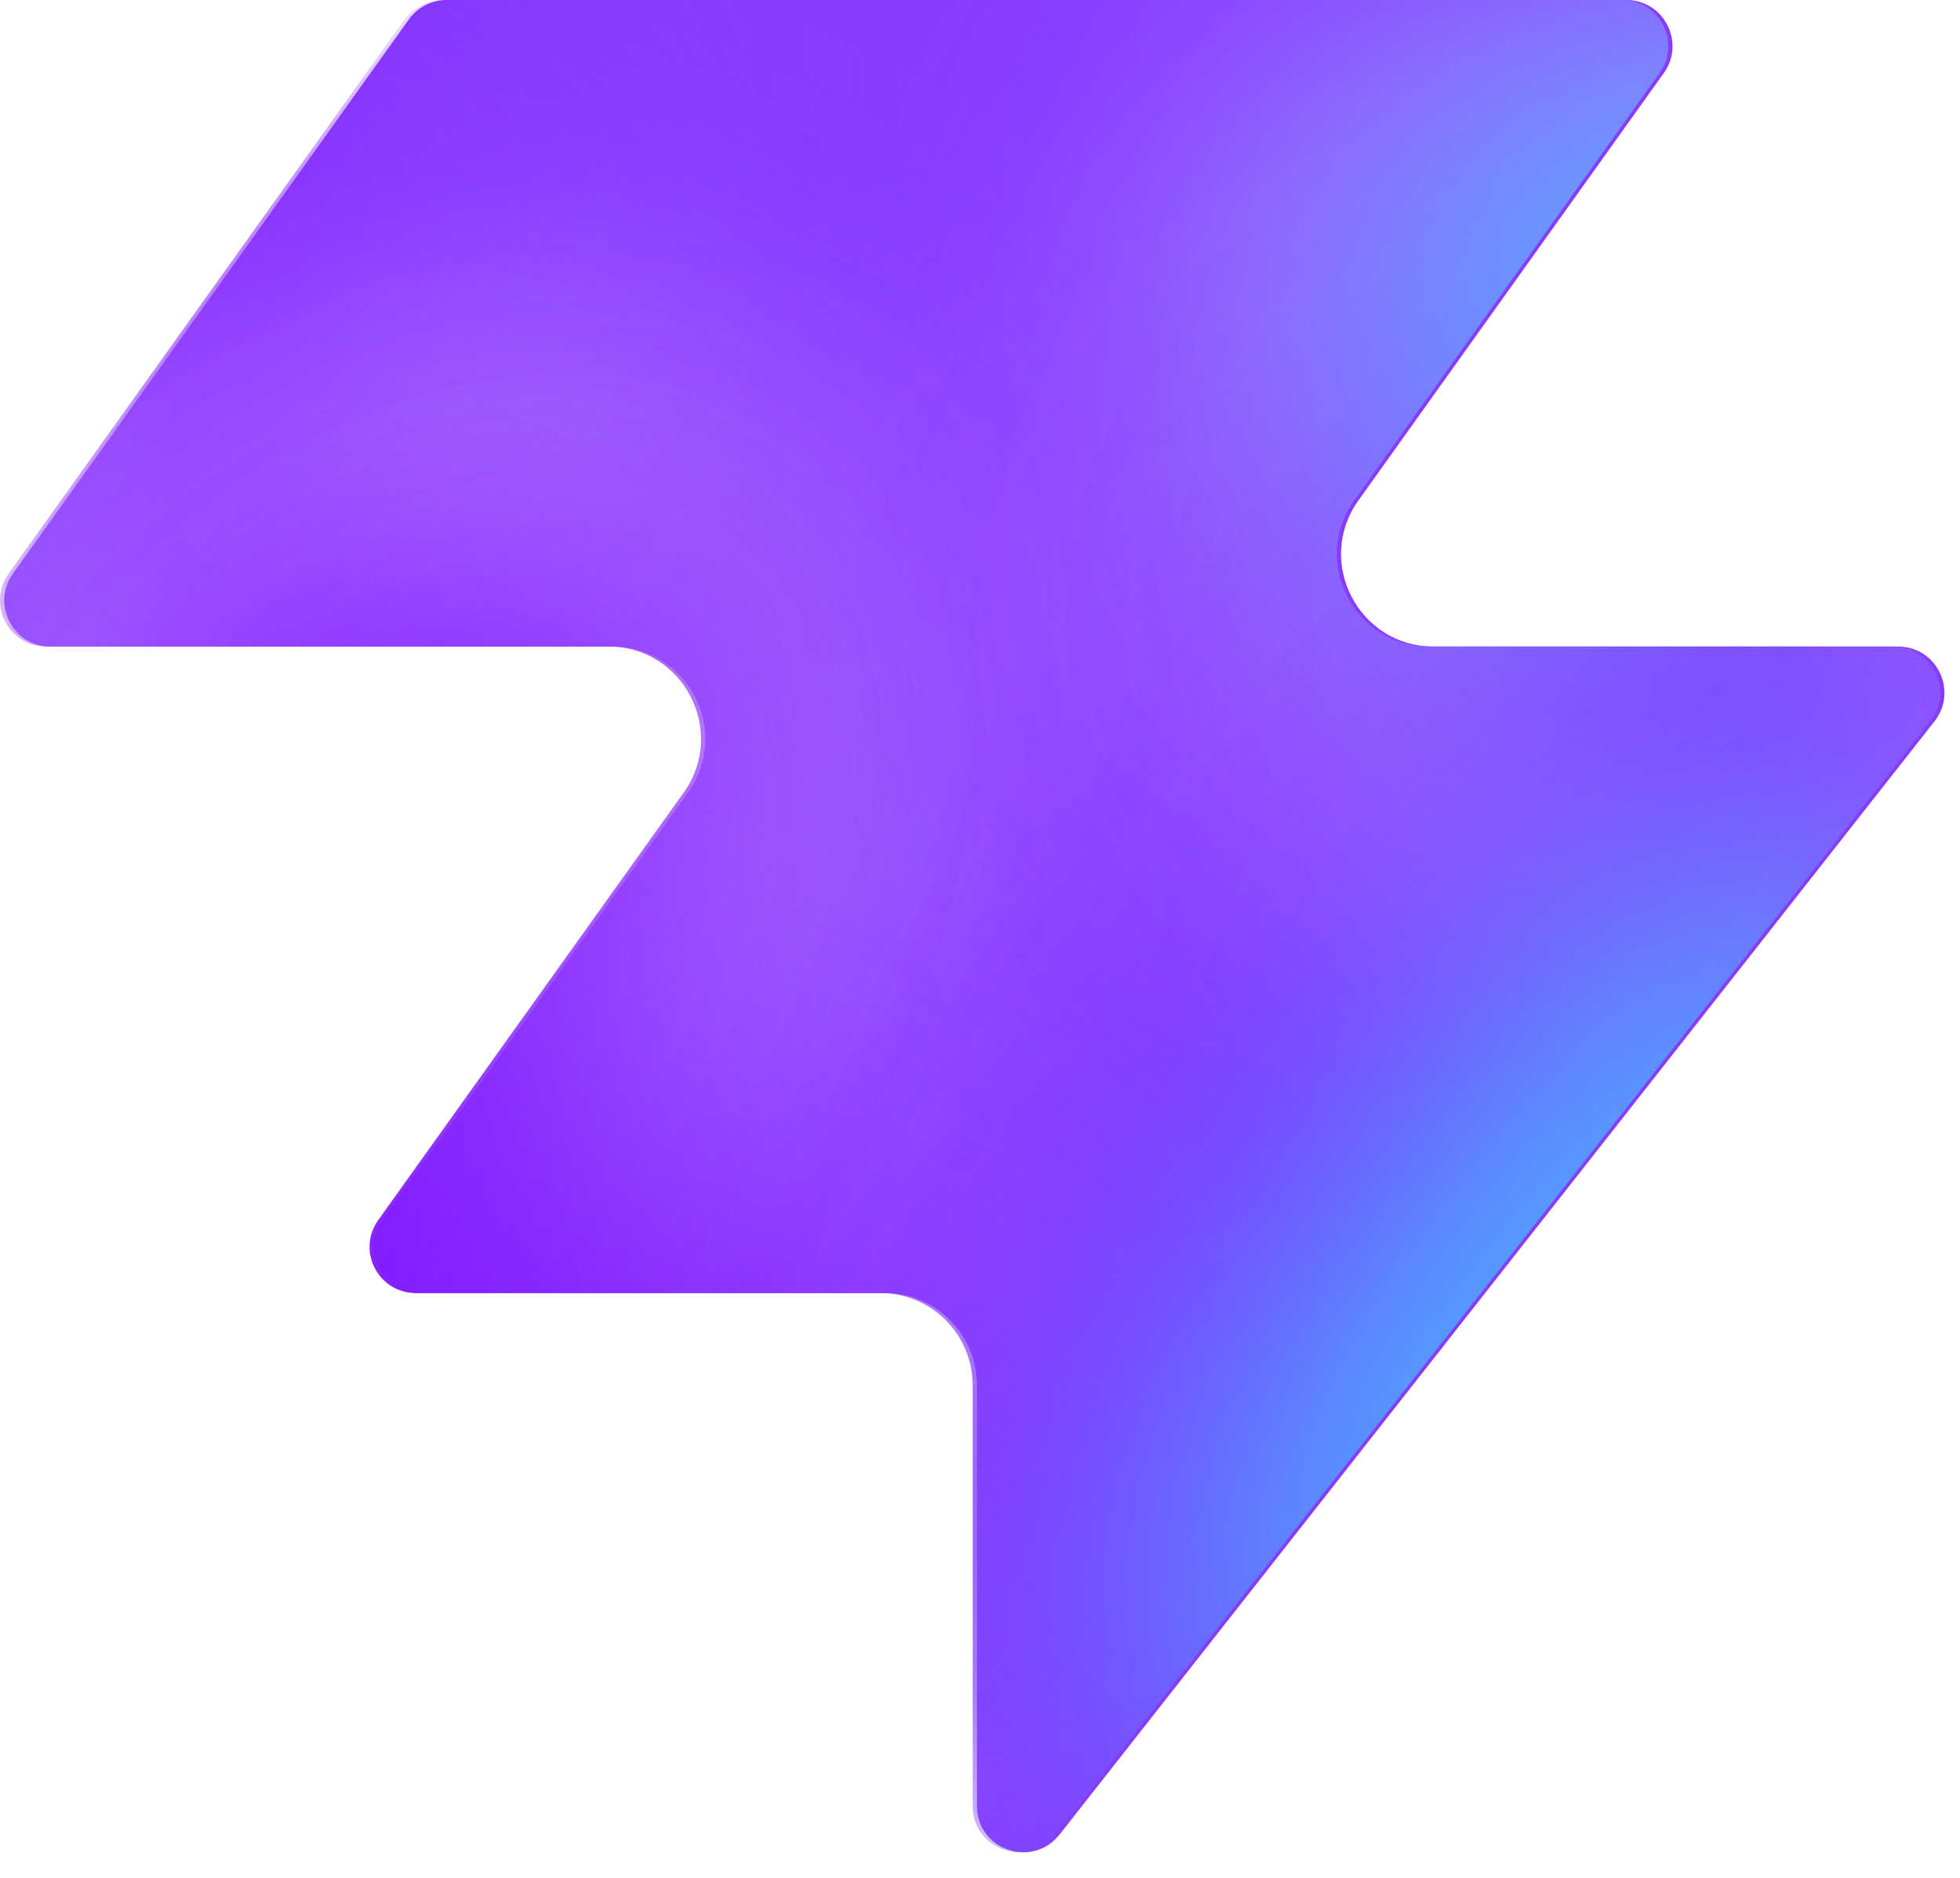
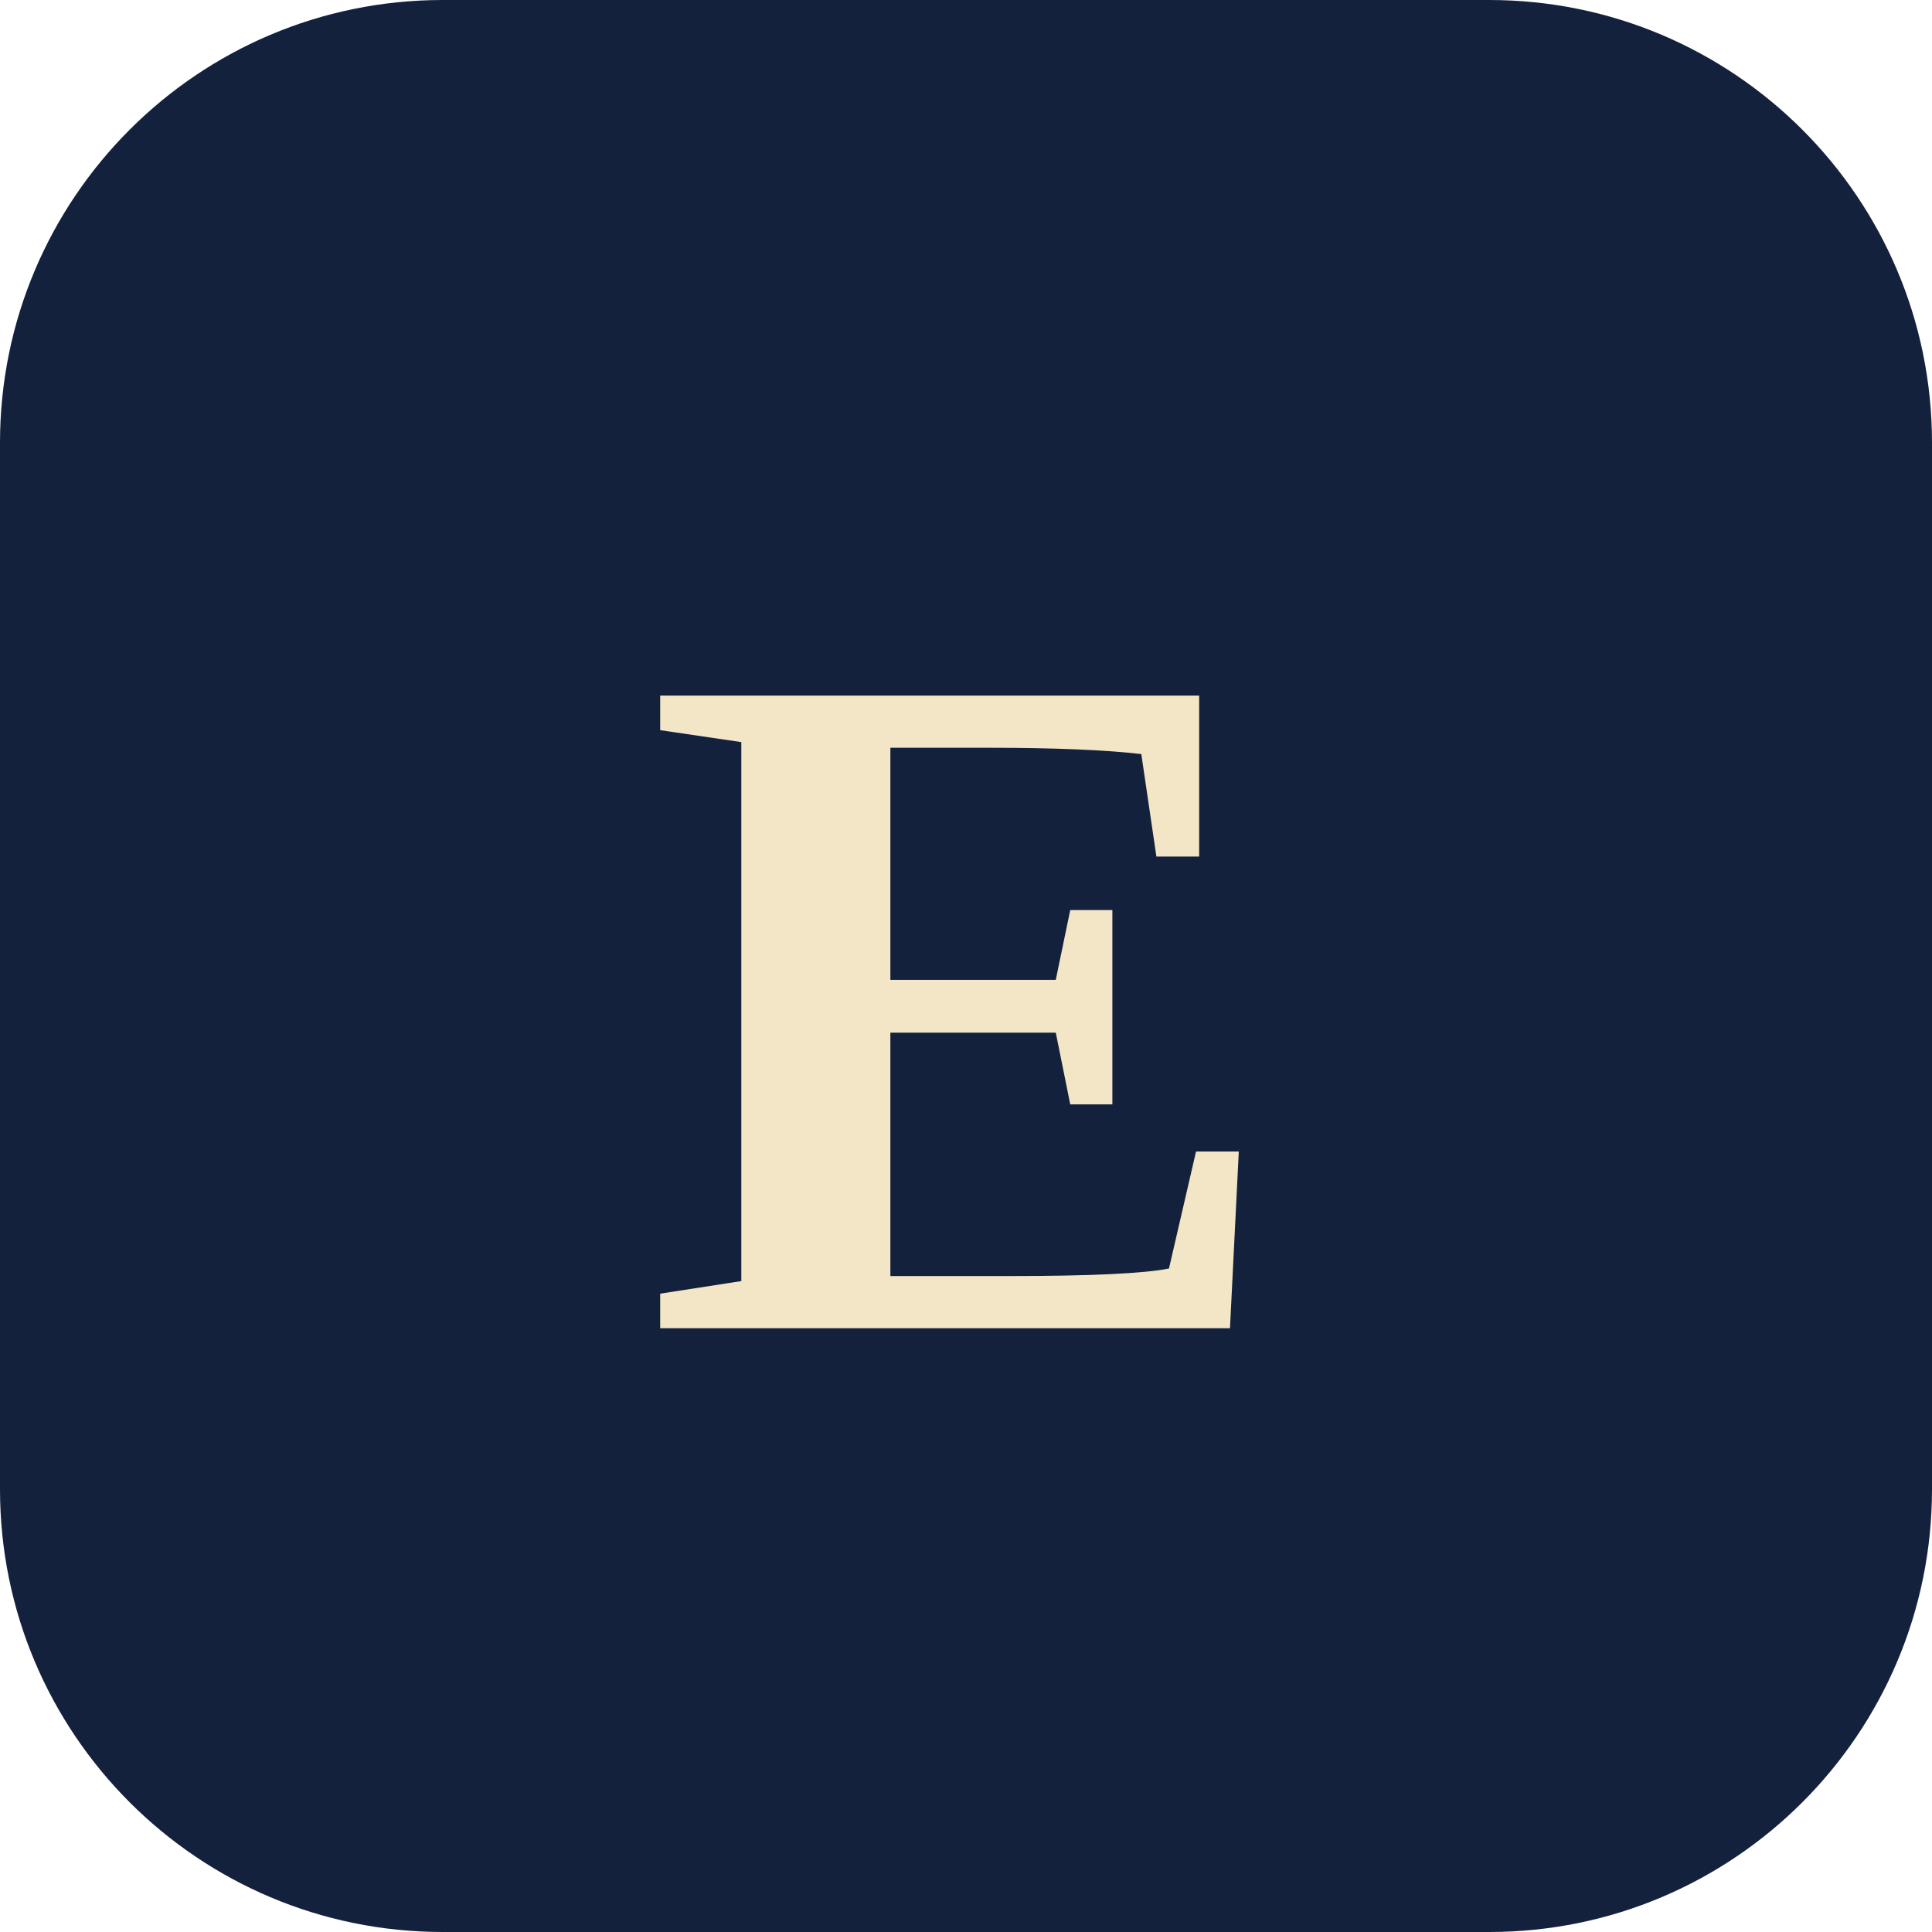
- <svg xmlns="http://www.w3.org/2000/svg" width="48" height="46" fill="none" viewBox="0 0 48 46">
-   <path fill="#863bff" d="M25.946 44.938c-.664.845-2.021.375-2.021-.698V33.937a2.26 2.26 0 0 0-2.262-2.262H10.287c-.92 0-1.456-1.04-.92-1.788l7.48-10.471c1.07-1.497 0-3.578-1.842-3.578H1.237c-.92 0-1.456-1.04-.92-1.788L10.013.474c.214-.297.556-.474.92-.474h28.894c.92 0 1.456 1.04.92 1.788l-7.48 10.471c-1.07 1.498 0 3.579 1.842 3.579h11.377c.943 0 1.473 1.088.89 1.83L25.947 44.94z" style="fill:#863bff;fill:color(display-p3 .525 .23 1);fill-opacity:1" />
-   <mask id="a" width="48" height="46" x="0" y="0" maskUnits="userSpaceOnUse" style="mask-type:alpha">
-     <path fill="#000" d="M25.842 44.938c-.664.844-2.021.375-2.021-.698V33.937a2.26 2.26 0 0 0-2.262-2.262H10.183c-.92 0-1.456-1.04-.92-1.788l7.48-10.471c1.07-1.498 0-3.579-1.842-3.579H1.133c-.92 0-1.456-1.04-.92-1.787L9.91.473c.214-.297.556-.474.92-.474h28.894c.92 0 1.456 1.04.92 1.788l-7.48 10.471c-1.07 1.498 0 3.578 1.842 3.578h11.377c.943 0 1.473 1.088.89 1.832L25.843 44.94z" style="fill:#000;fill-opacity:1" />
-   </mask>
-   <g mask="url(#a)">
-     <g filter="url(#b)">
-       <ellipse cx="5.508" cy="14.704" fill="#ede6ff" rx="5.508" ry="14.704" style="fill:#ede6ff;fill:color(display-p3 .927 .903 1);fill-opacity:1" transform="matrix(.00324 1 1 -.00324 -4.47 31.516)" />
-     </g>
-     <g filter="url(#c)">
-       <ellipse cx="10.399" cy="29.851" fill="#ede6ff" rx="10.399" ry="29.851" style="fill:#ede6ff;fill:color(display-p3 .927 .903 1);fill-opacity:1" transform="matrix(.00324 1 1 -.00324 -39.328 7.883)" />
-     </g>
-     <g filter="url(#d)">
-       <ellipse cx="5.508" cy="30.487" fill="#7e14ff" rx="5.508" ry="30.487" style="fill:#7e14ff;fill:color(display-p3 .492 .077 1);fill-opacity:1" transform="rotate(89.814 -25.913 -14.639)scale(1 -1)" />
-     </g>
-     <g filter="url(#e)">
-       <ellipse cx="5.508" cy="30.599" fill="#7e14ff" rx="5.508" ry="30.599" style="fill:#7e14ff;fill:color(display-p3 .492 .077 1);fill-opacity:1" transform="rotate(89.814 -32.644 -3.334)scale(1 -1)" />
-     </g>
-     <g filter="url(#f)">
-       <ellipse cx="5.508" cy="30.599" fill="#7e14ff" rx="5.508" ry="30.599" style="fill:#7e14ff;fill:color(display-p3 .492 .077 1);fill-opacity:1" transform="matrix(.00324 1 1 -.00324 -34.34 30.47)" />
-     </g>
-     <g filter="url(#g)">
-       <ellipse cx="14.072" cy="22.078" fill="#ede6ff" rx="14.072" ry="22.078" style="fill:#ede6ff;fill:color(display-p3 .927 .903 1);fill-opacity:1" transform="rotate(93.35 24.506 48.493)scale(-1 1)" />
-     </g>
-     <g filter="url(#h)">
-       <ellipse cx="3.47" cy="21.501" fill="#7e14ff" rx="3.47" ry="21.501" style="fill:#7e14ff;fill:color(display-p3 .492 .077 1);fill-opacity:1" transform="rotate(89.009 28.708 47.59)scale(-1 1)" />
-     </g>
-     <g filter="url(#i)">
-       <ellipse cx="3.47" cy="21.501" fill="#7e14ff" rx="3.47" ry="21.501" style="fill:#7e14ff;fill:color(display-p3 .492 .077 1);fill-opacity:1" transform="rotate(89.009 28.708 47.59)scale(-1 1)" />
-     </g>
-     <g filter="url(#j)">
-       <ellipse cx=".387" cy="8.972" fill="#7e14ff" rx="4.407" ry="29.108" style="fill:#7e14ff;fill:color(display-p3 .492 .077 1);fill-opacity:1" transform="rotate(39.51 .387 8.972)" />
-     </g>
-     <g filter="url(#k)">
-       <ellipse cx="47.523" cy="-6.092" fill="#7e14ff" rx="4.407" ry="29.108" style="fill:#7e14ff;fill:color(display-p3 .492 .077 1);fill-opacity:1" transform="rotate(37.892 47.523 -6.092)" />
-     </g>
-     <g filter="url(#l)">
-       <ellipse cx="41.412" cy="6.333" fill="#47bfff" rx="5.971" ry="9.665" style="fill:#47bfff;fill:color(display-p3 .28 .748 1);fill-opacity:1" transform="rotate(37.892 41.412 6.333)" />
-     </g>
-     <g filter="url(#m)">
-       <ellipse cx="-1.879" cy="38.332" fill="#7e14ff" rx="4.407" ry="29.108" style="fill:#7e14ff;fill:color(display-p3 .492 .077 1);fill-opacity:1" transform="rotate(37.892 -1.88 38.332)" />
-     </g>
-     <g filter="url(#n)">
-       <ellipse cx="-1.879" cy="38.332" fill="#7e14ff" rx="4.407" ry="29.108" style="fill:#7e14ff;fill:color(display-p3 .492 .077 1);fill-opacity:1" transform="rotate(37.892 -1.88 38.332)" />
-     </g>
-     <g filter="url(#o)">
-       <ellipse cx="35.651" cy="29.907" fill="#7e14ff" rx="4.407" ry="29.108" style="fill:#7e14ff;fill:color(display-p3 .492 .077 1);fill-opacity:1" transform="rotate(37.892 35.651 29.907)" />
-     </g>
-     <g filter="url(#p)">
-       <ellipse cx="38.418" cy="32.4" fill="#47bfff" rx="5.971" ry="15.297" style="fill:#47bfff;fill:color(display-p3 .28 .748 1);fill-opacity:1" transform="rotate(37.892 38.418 32.4)" />
-     </g>
-   </g>
-   <defs>
-     <filter id="b" width="60.045" height="41.654" x="-19.77" y="16.149" color-interpolation-filters="sRGB" filterUnits="userSpaceOnUse">
-       <feFlood flood-opacity="0" result="BackgroundImageFix" />
-       <feBlend in="SourceGraphic" in2="BackgroundImageFix" result="shape" />
-       <feGaussianBlur result="effect1_foregroundBlur_2002_17158" stdDeviation="7.659" />
-     </filter>
-     <filter id="c" width="90.34" height="51.437" x="-54.613" y="-7.533" color-interpolation-filters="sRGB" filterUnits="userSpaceOnUse">
-       <feFlood flood-opacity="0" result="BackgroundImageFix" />
-       <feBlend in="SourceGraphic" in2="BackgroundImageFix" result="shape" />
-       <feGaussianBlur result="effect1_foregroundBlur_2002_17158" stdDeviation="7.659" />
-     </filter>
-     <filter id="d" width="79.355" height="29.4" x="-49.64" y="2.03" color-interpolation-filters="sRGB" filterUnits="userSpaceOnUse">
-       <feFlood flood-opacity="0" result="BackgroundImageFix" />
-       <feBlend in="SourceGraphic" in2="BackgroundImageFix" result="shape" />
-       <feGaussianBlur result="effect1_foregroundBlur_2002_17158" stdDeviation="4.596" />
-     </filter>
-     <filter id="e" width="79.579" height="29.4" x="-45.045" y="20.029" color-interpolation-filters="sRGB" filterUnits="userSpaceOnUse">
-       <feFlood flood-opacity="0" result="BackgroundImageFix" />
-       <feBlend in="SourceGraphic" in2="BackgroundImageFix" result="shape" />
-       <feGaussianBlur result="effect1_foregroundBlur_2002_17158" stdDeviation="4.596" />
-     </filter>
-     <filter id="f" width="79.579" height="29.4" x="-43.513" y="21.178" color-interpolation-filters="sRGB" filterUnits="userSpaceOnUse">
-       <feFlood flood-opacity="0" result="BackgroundImageFix" />
-       <feBlend in="SourceGraphic" in2="BackgroundImageFix" result="shape" />
-       <feGaussianBlur result="effect1_foregroundBlur_2002_17158" stdDeviation="4.596" />
-     </filter>
-     <filter id="g" width="74.749" height="58.852" x="15.756" y="-17.901" color-interpolation-filters="sRGB" filterUnits="userSpaceOnUse">
-       <feFlood flood-opacity="0" result="BackgroundImageFix" />
-       <feBlend in="SourceGraphic" in2="BackgroundImageFix" result="shape" />
-       <feGaussianBlur result="effect1_foregroundBlur_2002_17158" stdDeviation="7.659" />
-     </filter>
-     <filter id="h" width="61.377" height="25.362" x="23.548" y="2.284" color-interpolation-filters="sRGB" filterUnits="userSpaceOnUse">
-       <feFlood flood-opacity="0" result="BackgroundImageFix" />
-       <feBlend in="SourceGraphic" in2="BackgroundImageFix" result="shape" />
-       <feGaussianBlur result="effect1_foregroundBlur_2002_17158" stdDeviation="4.596" />
-     </filter>
-     <filter id="i" width="61.377" height="25.362" x="23.548" y="2.284" color-interpolation-filters="sRGB" filterUnits="userSpaceOnUse">
-       <feFlood flood-opacity="0" result="BackgroundImageFix" />
-       <feBlend in="SourceGraphic" in2="BackgroundImageFix" result="shape" />
-       <feGaussianBlur result="effect1_foregroundBlur_2002_17158" stdDeviation="4.596" />
-     </filter>
-     <filter id="j" width="56.045" height="63.649" x="-27.636" y="-22.853" color-interpolation-filters="sRGB" filterUnits="userSpaceOnUse">
-       <feFlood flood-opacity="0" result="BackgroundImageFix" />
-       <feBlend in="SourceGraphic" in2="BackgroundImageFix" result="shape" />
-       <feGaussianBlur result="effect1_foregroundBlur_2002_17158" stdDeviation="4.596" />
-     </filter>
-     <filter id="k" width="54.814" height="64.646" x="20.116" y="-38.415" color-interpolation-filters="sRGB" filterUnits="userSpaceOnUse">
-       <feFlood flood-opacity="0" result="BackgroundImageFix" />
-       <feBlend in="SourceGraphic" in2="BackgroundImageFix" result="shape" />
-       <feGaussianBlur result="effect1_foregroundBlur_2002_17158" stdDeviation="4.596" />
-     </filter>
-     <filter id="l" width="33.541" height="35.313" x="24.641" y="-11.323" color-interpolation-filters="sRGB" filterUnits="userSpaceOnUse">
-       <feFlood flood-opacity="0" result="BackgroundImageFix" />
-       <feBlend in="SourceGraphic" in2="BackgroundImageFix" result="shape" />
-       <feGaussianBlur result="effect1_foregroundBlur_2002_17158" stdDeviation="4.596" />
-     </filter>
-     <filter id="m" width="54.814" height="64.646" x="-29.286" y="6.009" color-interpolation-filters="sRGB" filterUnits="userSpaceOnUse">
-       <feFlood flood-opacity="0" result="BackgroundImageFix" />
-       <feBlend in="SourceGraphic" in2="BackgroundImageFix" result="shape" />
-       <feGaussianBlur result="effect1_foregroundBlur_2002_17158" stdDeviation="4.596" />
-     </filter>
-     <filter id="n" width="54.814" height="64.646" x="-29.286" y="6.009" color-interpolation-filters="sRGB" filterUnits="userSpaceOnUse">
-       <feFlood flood-opacity="0" result="BackgroundImageFix" />
-       <feBlend in="SourceGraphic" in2="BackgroundImageFix" result="shape" />
-       <feGaussianBlur result="effect1_foregroundBlur_2002_17158" stdDeviation="4.596" />
-     </filter>
-     <filter id="o" width="54.814" height="64.646" x="8.244" y="-2.416" color-interpolation-filters="sRGB" filterUnits="userSpaceOnUse">
-       <feFlood flood-opacity="0" result="BackgroundImageFix" />
-       <feBlend in="SourceGraphic" in2="BackgroundImageFix" result="shape" />
-       <feGaussianBlur result="effect1_foregroundBlur_2002_17158" stdDeviation="4.596" />
-     </filter>
-     <filter id="p" width="39.409" height="43.623" x="18.713" y="10.588" color-interpolation-filters="sRGB" filterUnits="userSpaceOnUse">
-       <feFlood flood-opacity="0" result="BackgroundImageFix" />
-       <feBlend in="SourceGraphic" in2="BackgroundImageFix" result="shape" />
-       <feGaussianBlur result="effect1_foregroundBlur_2002_17158" stdDeviation="4.596" />
-     </filter>
-   </defs>
+ <svg xmlns="http://www.w3.org/2000/svg" viewBox="0 0 48 48">
+   <rect width="48" height="48" rx="11" fill="#13213d" />
+   <text x="24" y="33" text-anchor="middle" font-family="Georgia, 'Times New Roman', serif" font-size="24" font-weight="600" fill="#f3e6c6">E</text>
</svg>
